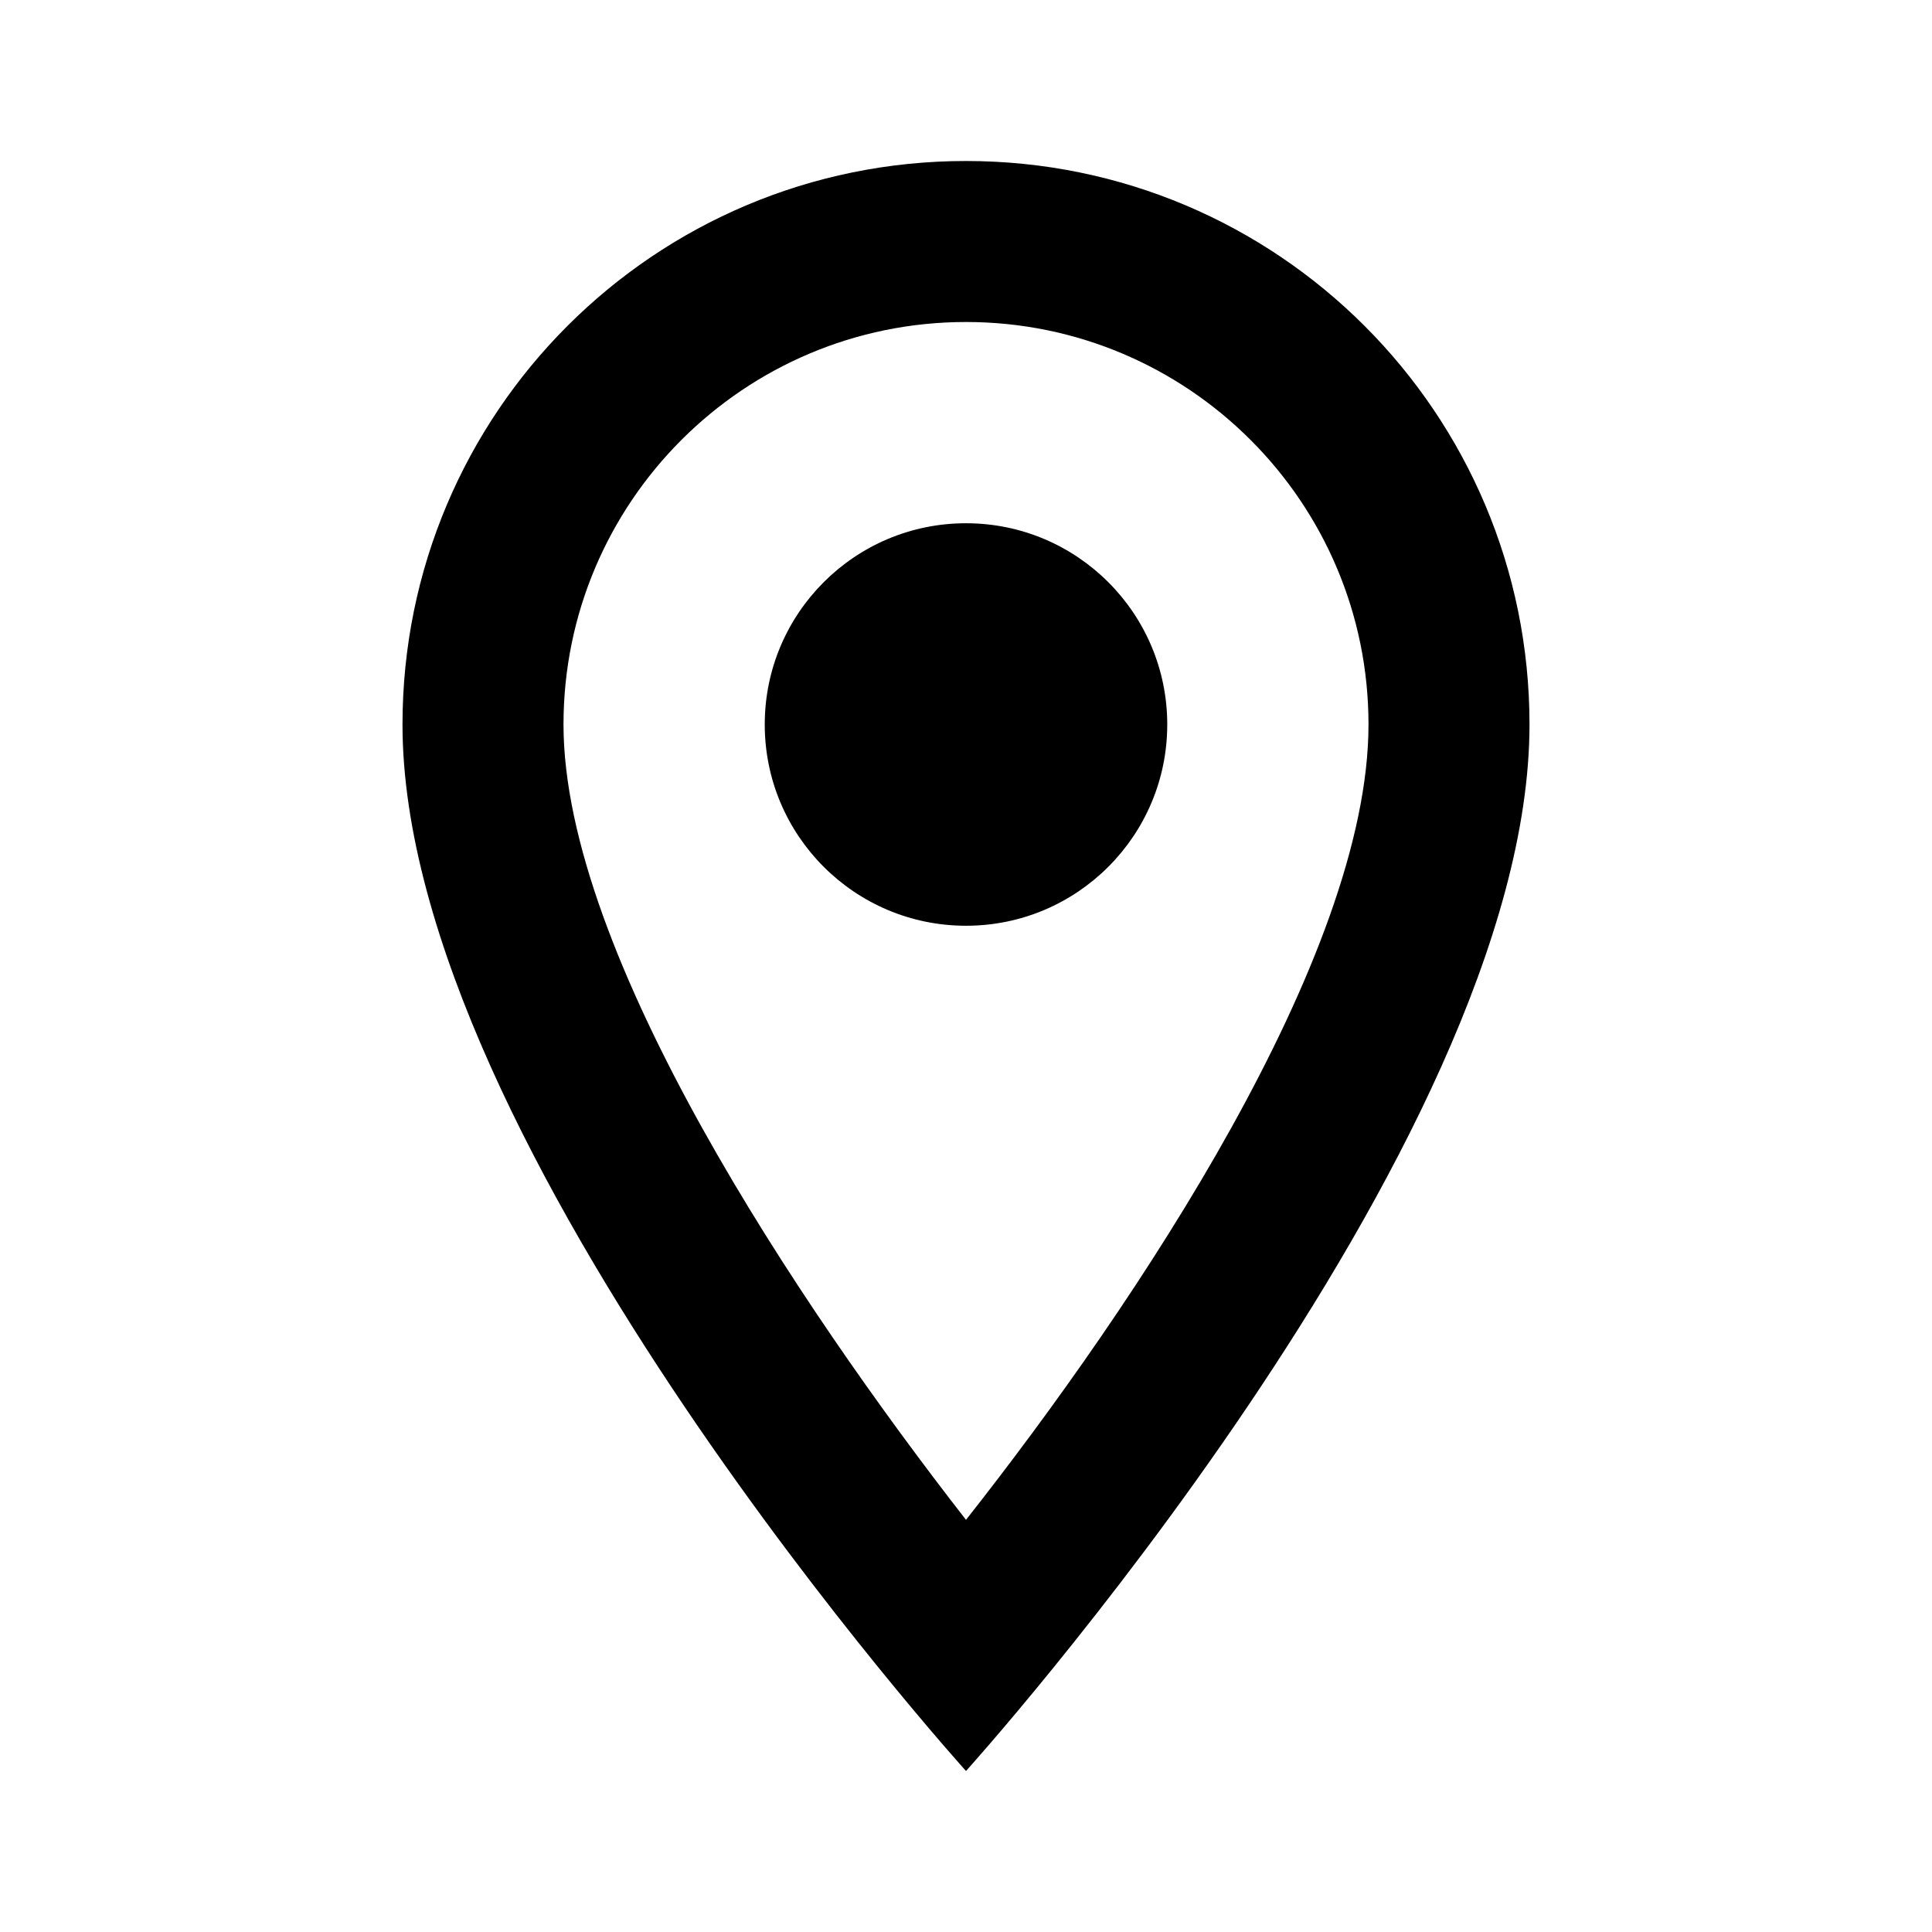
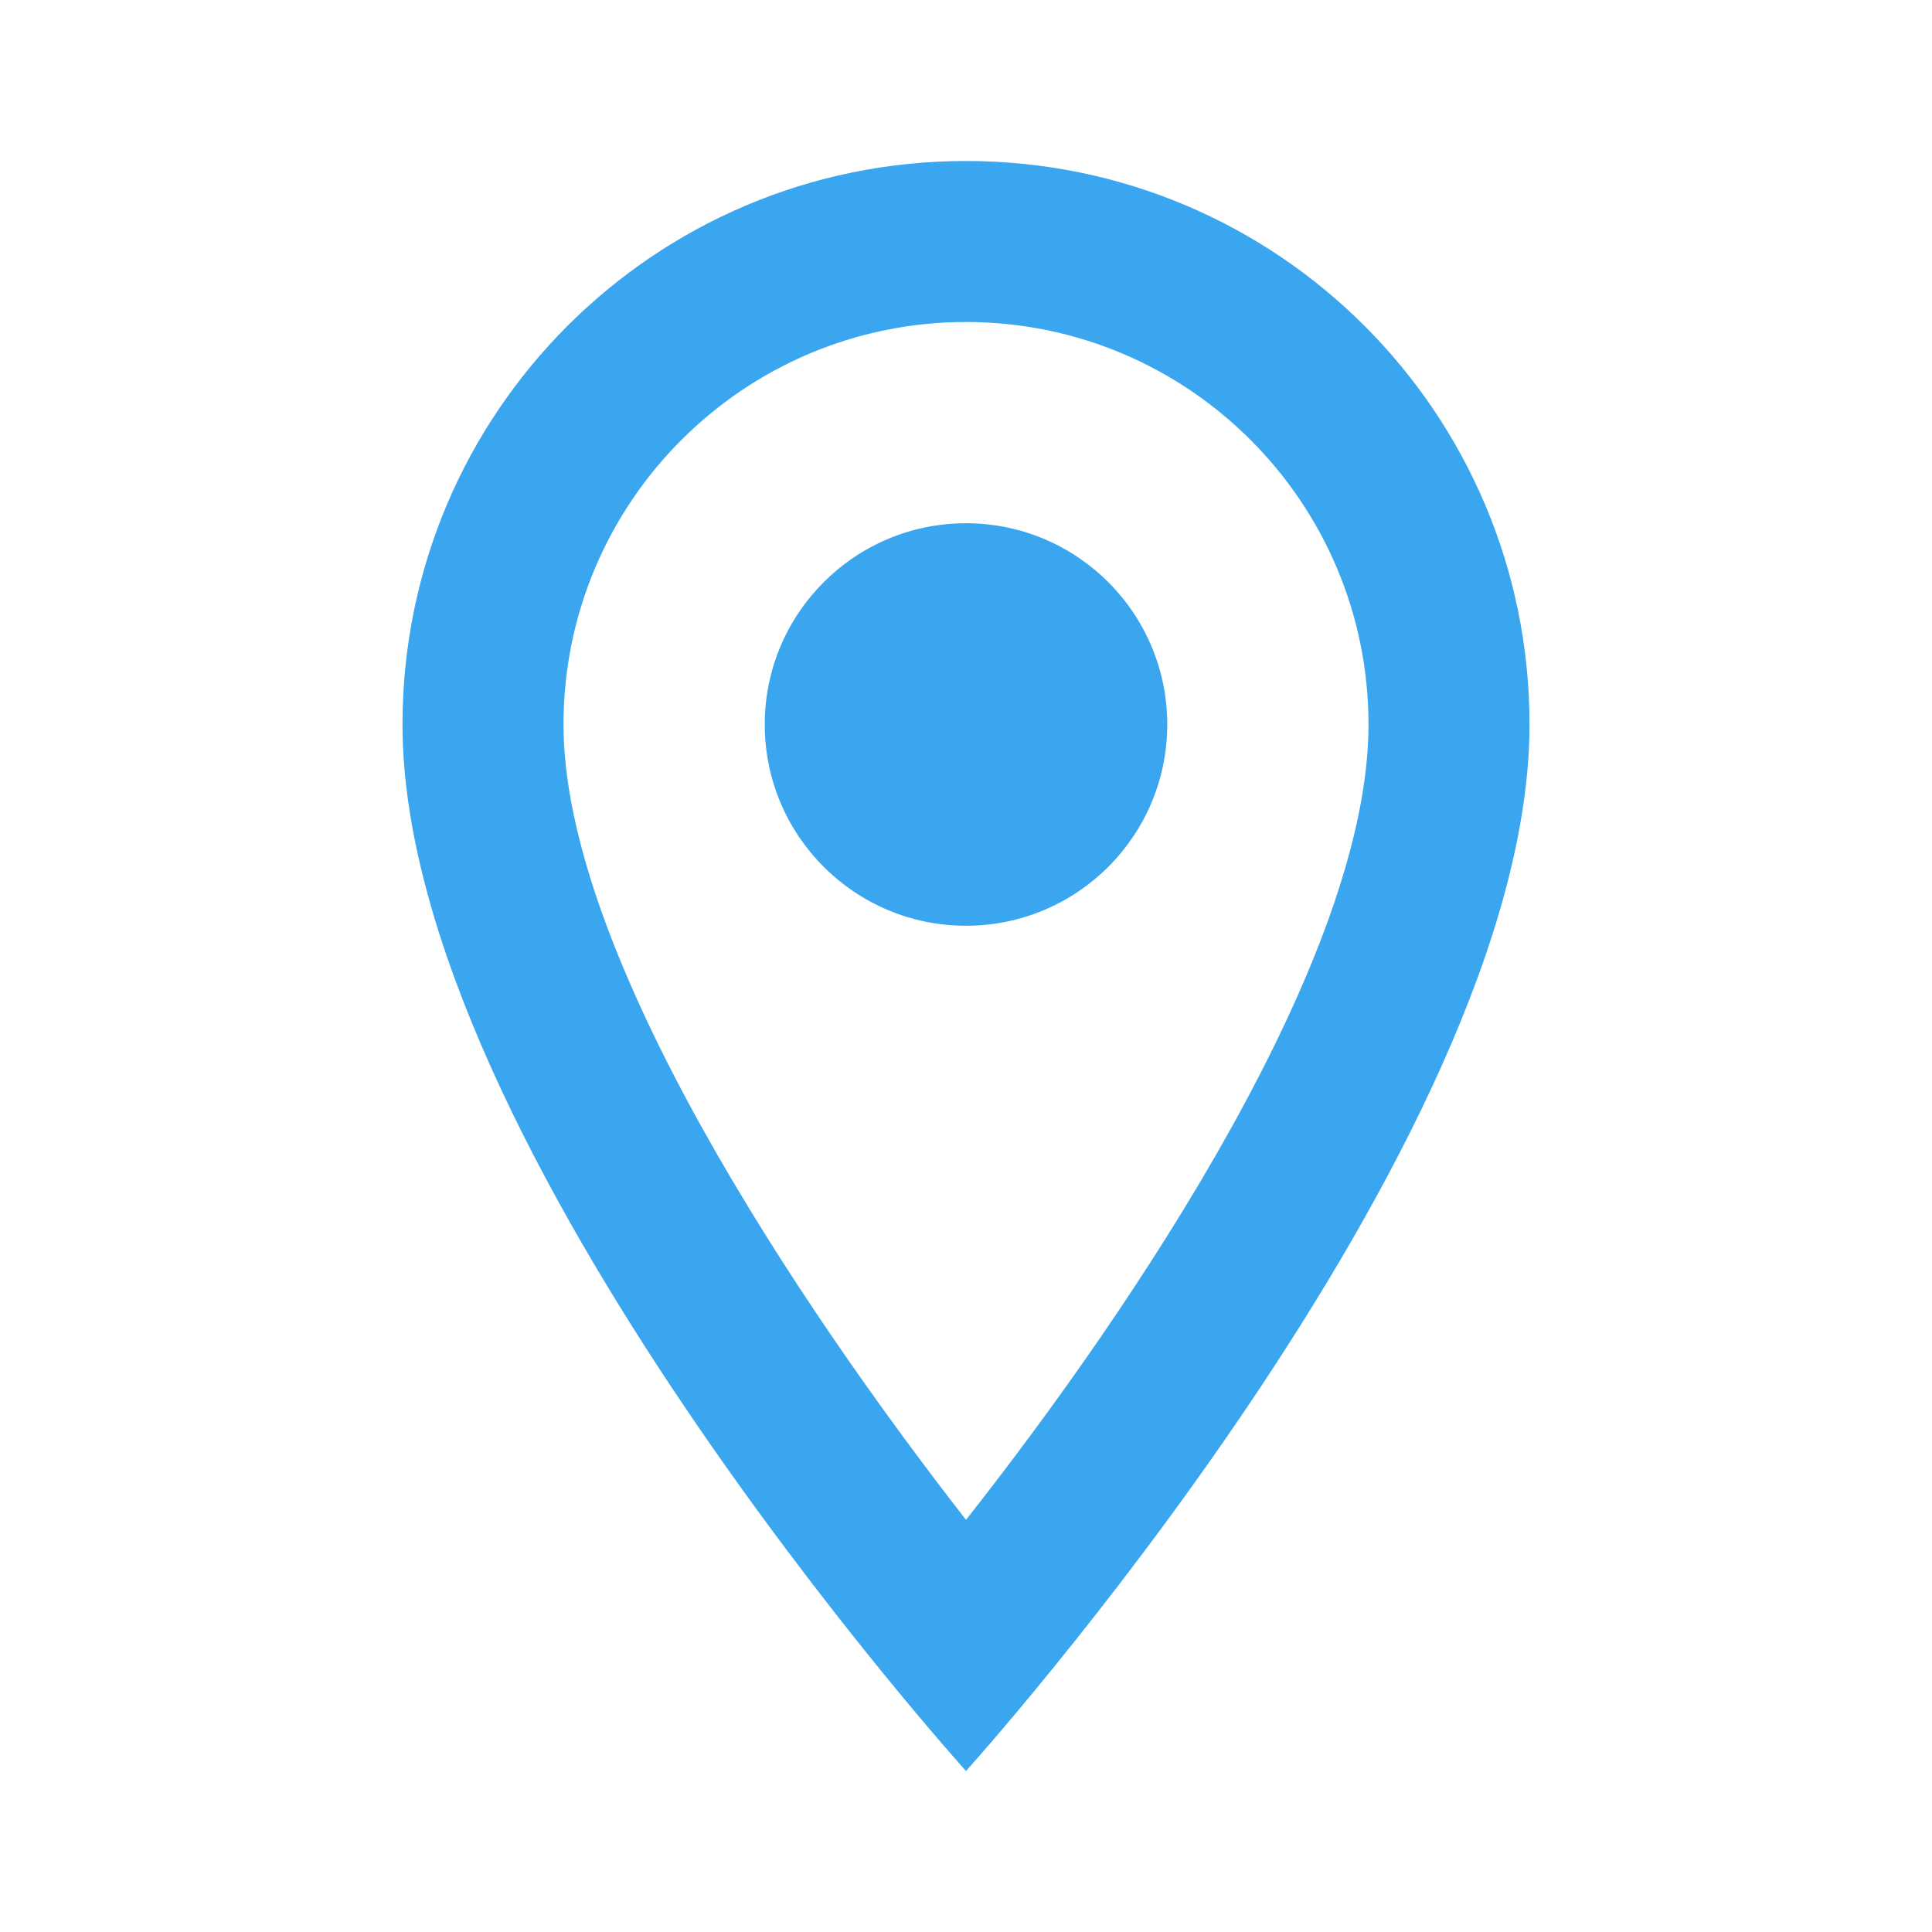
- <svg xmlns="http://www.w3.org/2000/svg" height="24px" viewBox="0 0 24 24" width="24px" fill="#000000">
+ <svg xmlns="http://www.w3.org/2000/svg" height="24px" viewBox="0 0 24 24" width="24px" fill="#3aa6ef">
  <path d="M0 0h24v24H0V0z" fill="none" />
  <path d="M12 2C8.13 2 5 5.13 5 9c0 5.25 7 13 7 13s7-7.75 7-13c0-3.87-3.13-7-7-7zM7 9c0-2.76 2.24-5 5-5s5 2.24 5 5c0 2.88-2.88 7.19-5 9.88C9.92 16.21 7 11.85 7 9z" />
  <circle cx="12" cy="9" r="2.5" />
</svg>
